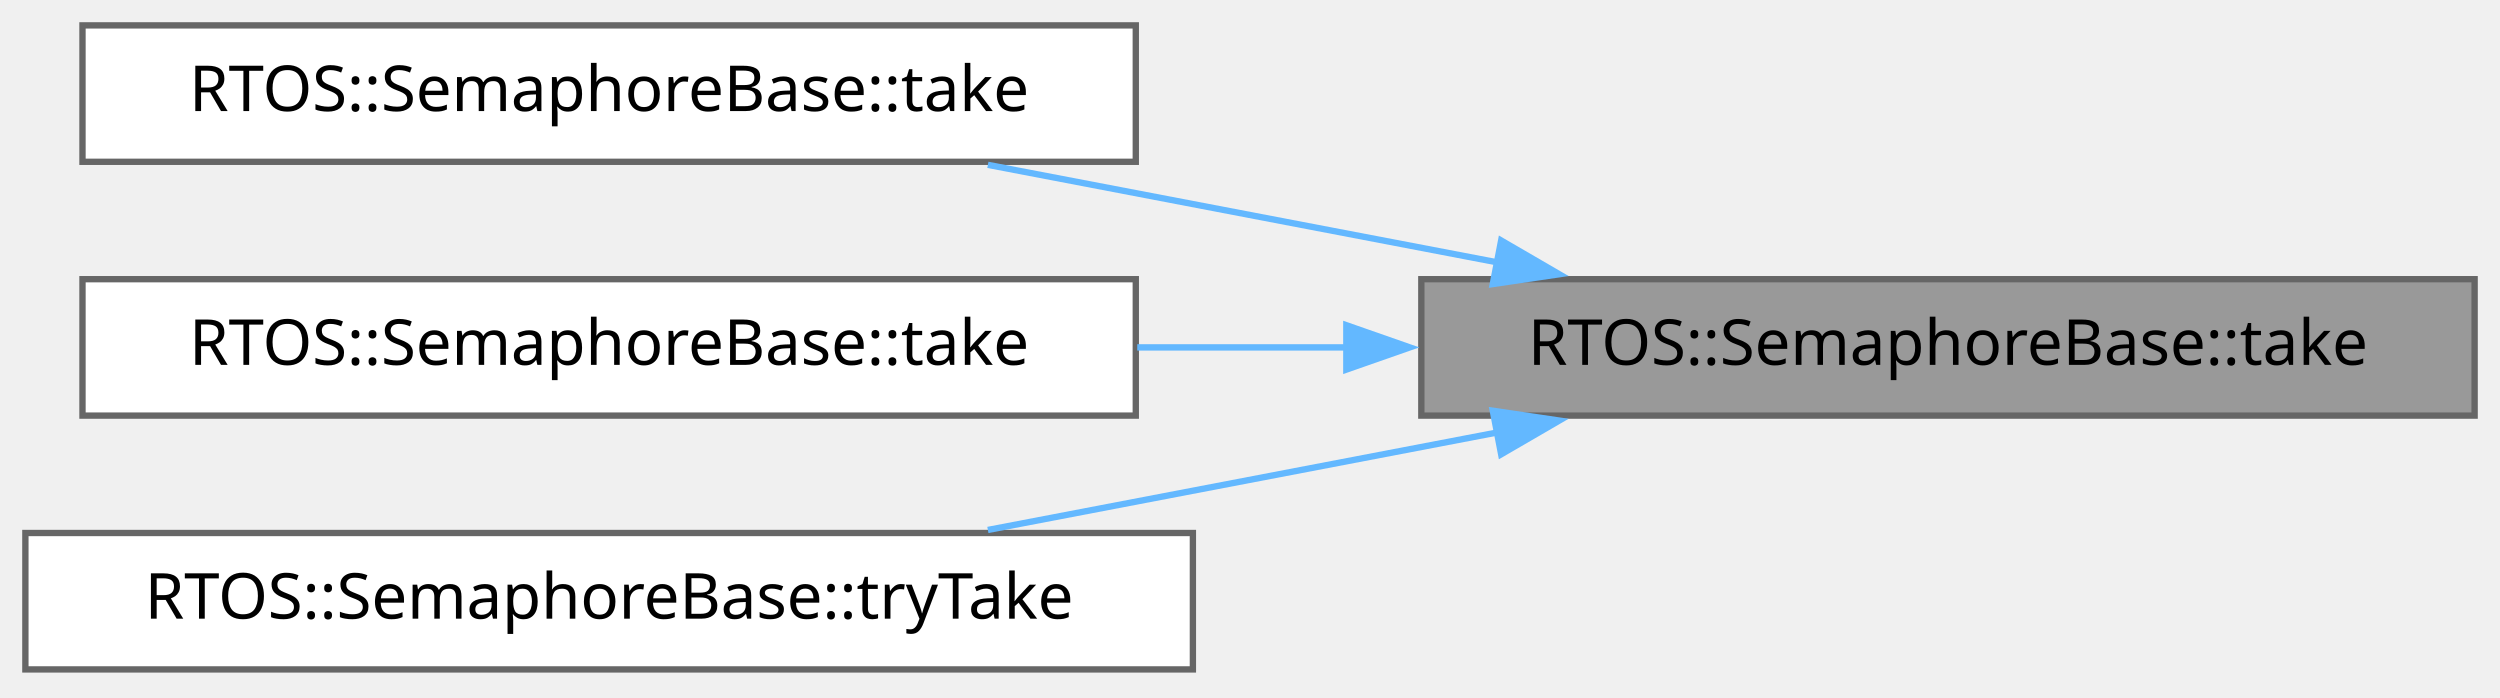
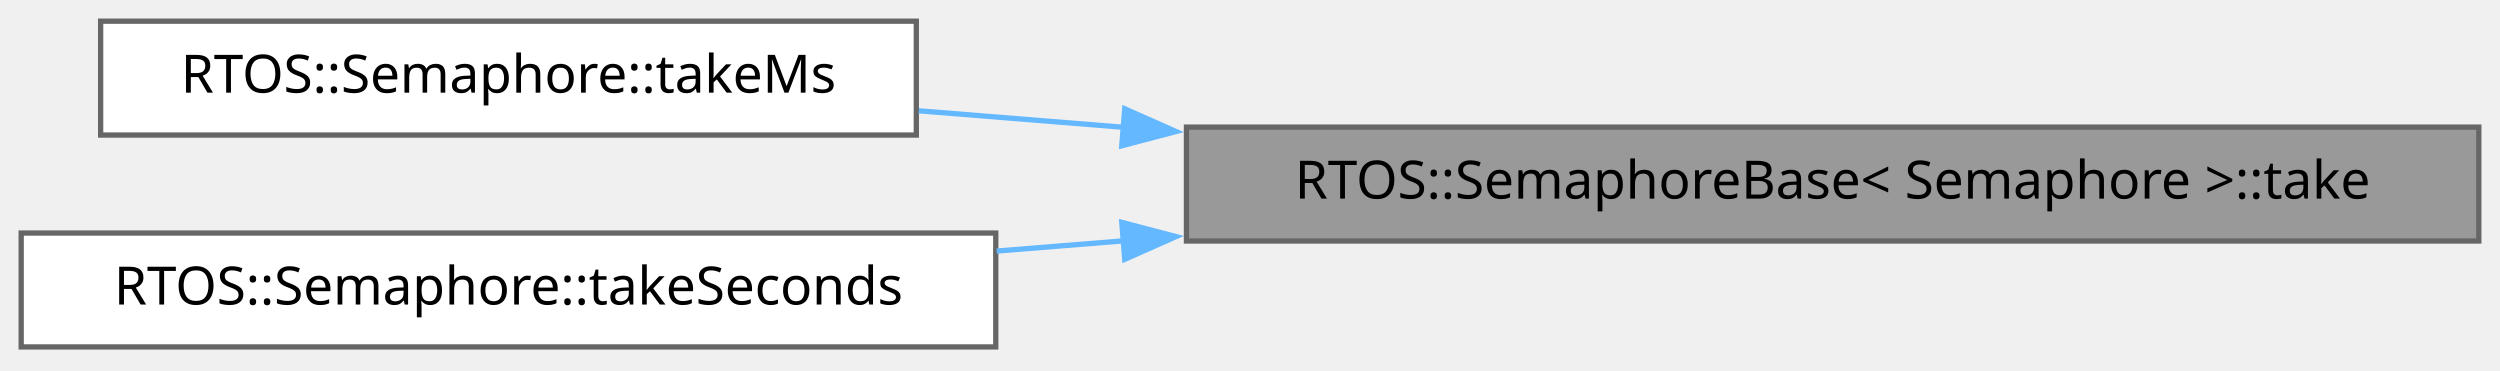
- <svg xmlns="http://www.w3.org/2000/svg" xmlns:xlink="http://www.w3.org/1999/xlink" width="394pt" height="110pt" viewBox="0.00 0.00 394.00 110.00">
-   <g id="graph0" class="graph" transform="scale(1 1) rotate(0) translate(4 105.5)">
+ <svg xmlns="http://www.w3.org/2000/svg" xmlns:xlink="http://www.w3.org/1999/xlink" width="472pt" height="70pt" viewBox="0.00 0.00 472.00 70.00">
+   <g id="graph0" class="graph" transform="scale(1 1) rotate(0) translate(4 65.5)">
    <g id="Node000001" class="node">
      <g id="a_Node000001">
-         <a xlink:title="Takes the semaphore, blocking the calling task for at most the given number of ticks.">
-           <polygon fill="#999999" stroke="#666666" points="386,-61.5 220,-61.5 220,-40 386,-40 386,-61.5" />
-           <text xml:space="preserve" text-anchor="middle" x="303" y="-48" font-family="JetBrains Mono" font-size="10.00">RTOS::SemaphoreBase::take</text>
+         <a xlink:title=" ">
+           <polygon fill="#999999" stroke="#666666" points="464,-41.5 220,-41.5 220,-20 464,-20 464,-41.5" />
+           <text xml:space="preserve" text-anchor="middle" x="342" y="-28" font-family="JetBrains Mono" font-size="10.00">RTOS::SemaphoreBase&lt; Semaphore &gt;::take</text>
        </a>
      </g>
    </g>
    <g id="Node000002" class="node">
      <g id="a_Node000002">
-         <a xlink:href="../../d7/d35/a05936.html#adba0e9091ed738abab54ed798d53a7ca" target="_top" xlink:title="Takes the semaphore, waiting at most the time remaining on a shared 'Timeout' budget.">
-           <polygon fill="white" stroke="#666666" points="175,-101.5 9,-101.5 9,-80 175,-80 175,-101.5" />
-           <text xml:space="preserve" text-anchor="middle" x="92" y="-88" font-family="JetBrains Mono" font-size="10.00">RTOS::SemaphoreBase::take</text>
+         <a xlink:href="../../dc/dc3/a05932.html#a4a7b4e66593bcbcf465ddf9458cee540" target="_top" xlink:title="Takes the semaphore with a millisecond timeout.">
+           <polygon fill="white" stroke="#666666" points="169,-61.5 15,-61.5 15,-40 169,-40 169,-61.5" />
+           <text xml:space="preserve" text-anchor="middle" x="92" y="-48" font-family="JetBrains Mono" font-size="10.00">RTOS::Semaphore::takeMs</text>
        </a>
      </g>
    </g>
    <g id="edge1_Node000001_Node000002" class="edge">
      <g id="a_edge1_Node000001_Node000002">
        <a xlink:title=" ">
-           <path fill="none" stroke="#63b8ff" d="M232.25,-64.1C206.12,-69.1 176.72,-74.73 151.69,-79.52" />
-           <polygon fill="#63b8ff" stroke="#63b8ff" points="232.58,-67.6 241.74,-62.28 231.26,-60.73 232.58,-67.6" />
+           <path fill="none" stroke="#63b8ff" d="M208.35,-41.45C195.05,-42.52 181.88,-43.58 169.47,-44.58" />
+           <polygon fill="#63b8ff" stroke="#63b8ff" points="208.35,-44.96 218.03,-40.67 207.79,-37.98 208.35,-44.96" />
        </a>
      </g>
    </g>
    <g id="Node000003" class="node">
      <g id="a_Node000003">
-         <a xlink:href="../../d7/d35/a05936.html#a320bbbf470cde849ac2b5405273ff10d" target="_top" xlink:title="Takes the semaphore, blocking the calling task for at most the given duration.">
-           <polygon fill="white" stroke="#666666" points="175,-61.5 9,-61.5 9,-40 175,-40 175,-61.5" />
-           <text xml:space="preserve" text-anchor="middle" x="92" y="-48" font-family="JetBrains Mono" font-size="10.00">RTOS::SemaphoreBase::take</text>
+         <a xlink:href="../../dc/dc3/a05932.html#a154ec0be77fe01c345872f7420174929" target="_top" xlink:title="Takes the semaphore with a second-based timeout.">
+           <polygon fill="white" stroke="#666666" points="184,-21.5 0,-21.5 0,0 184,0 184,-21.5" />
+           <text xml:space="preserve" text-anchor="middle" x="92" y="-8" font-family="JetBrains Mono" font-size="10.00">RTOS::Semaphore::takeSeconds</text>
        </a>
      </g>
    </g>
    <g id="edge2_Node000001_Node000003" class="edge">
      <g id="a_edge2_Node000001_Node000003">
        <a xlink:title=" ">
-           <path fill="none" stroke="#63b8ff" d="M208.29,-50.75C197.26,-50.75 186.08,-50.75 175.23,-50.75" />
-           <polygon fill="#63b8ff" stroke="#63b8ff" points="208.18,-54.25 218.18,-50.75 208.18,-47.25 208.18,-54.25" />
-         </a>
-       </g>
-     </g>
-     <g id="Node000004" class="node">
-       <g id="a_Node000004">
-         <a xlink:href="../../d7/d35/a05936.html#a99e434d16d327ee8039d19a7feb75f8b" target="_top" xlink:title="Takes the semaphore without blocking.">
-           <polygon fill="white" stroke="#666666" points="184,-21.5 0,-21.5 0,0 184,0 184,-21.5" />
-           <text xml:space="preserve" text-anchor="middle" x="92" y="-8" font-family="JetBrains Mono" font-size="10.00">RTOS::SemaphoreBase::tryTake</text>
-         </a>
-       </g>
-     </g>
-     <g id="edge3_Node000001_Node000004" class="edge">
-       <g id="a_edge3_Node000001_Node000004">
-         <a xlink:title=" ">
-           <path fill="none" stroke="#63b8ff" d="M232.25,-37.4C206.12,-32.4 176.72,-26.77 151.69,-21.98" />
-           <polygon fill="#63b8ff" stroke="#63b8ff" points="231.26,-40.77 241.74,-39.22 232.58,-33.9 231.26,-40.77" />
+           <path fill="none" stroke="#63b8ff" d="M208.11,-20.03C200.03,-19.38 192.01,-18.73 184.17,-18.1" />
+           <polygon fill="#63b8ff" stroke="#63b8ff" points="207.79,-23.52 218.03,-20.83 208.35,-16.54 207.79,-23.52" />
        </a>
      </g>
    </g>
  </g>
</svg>
